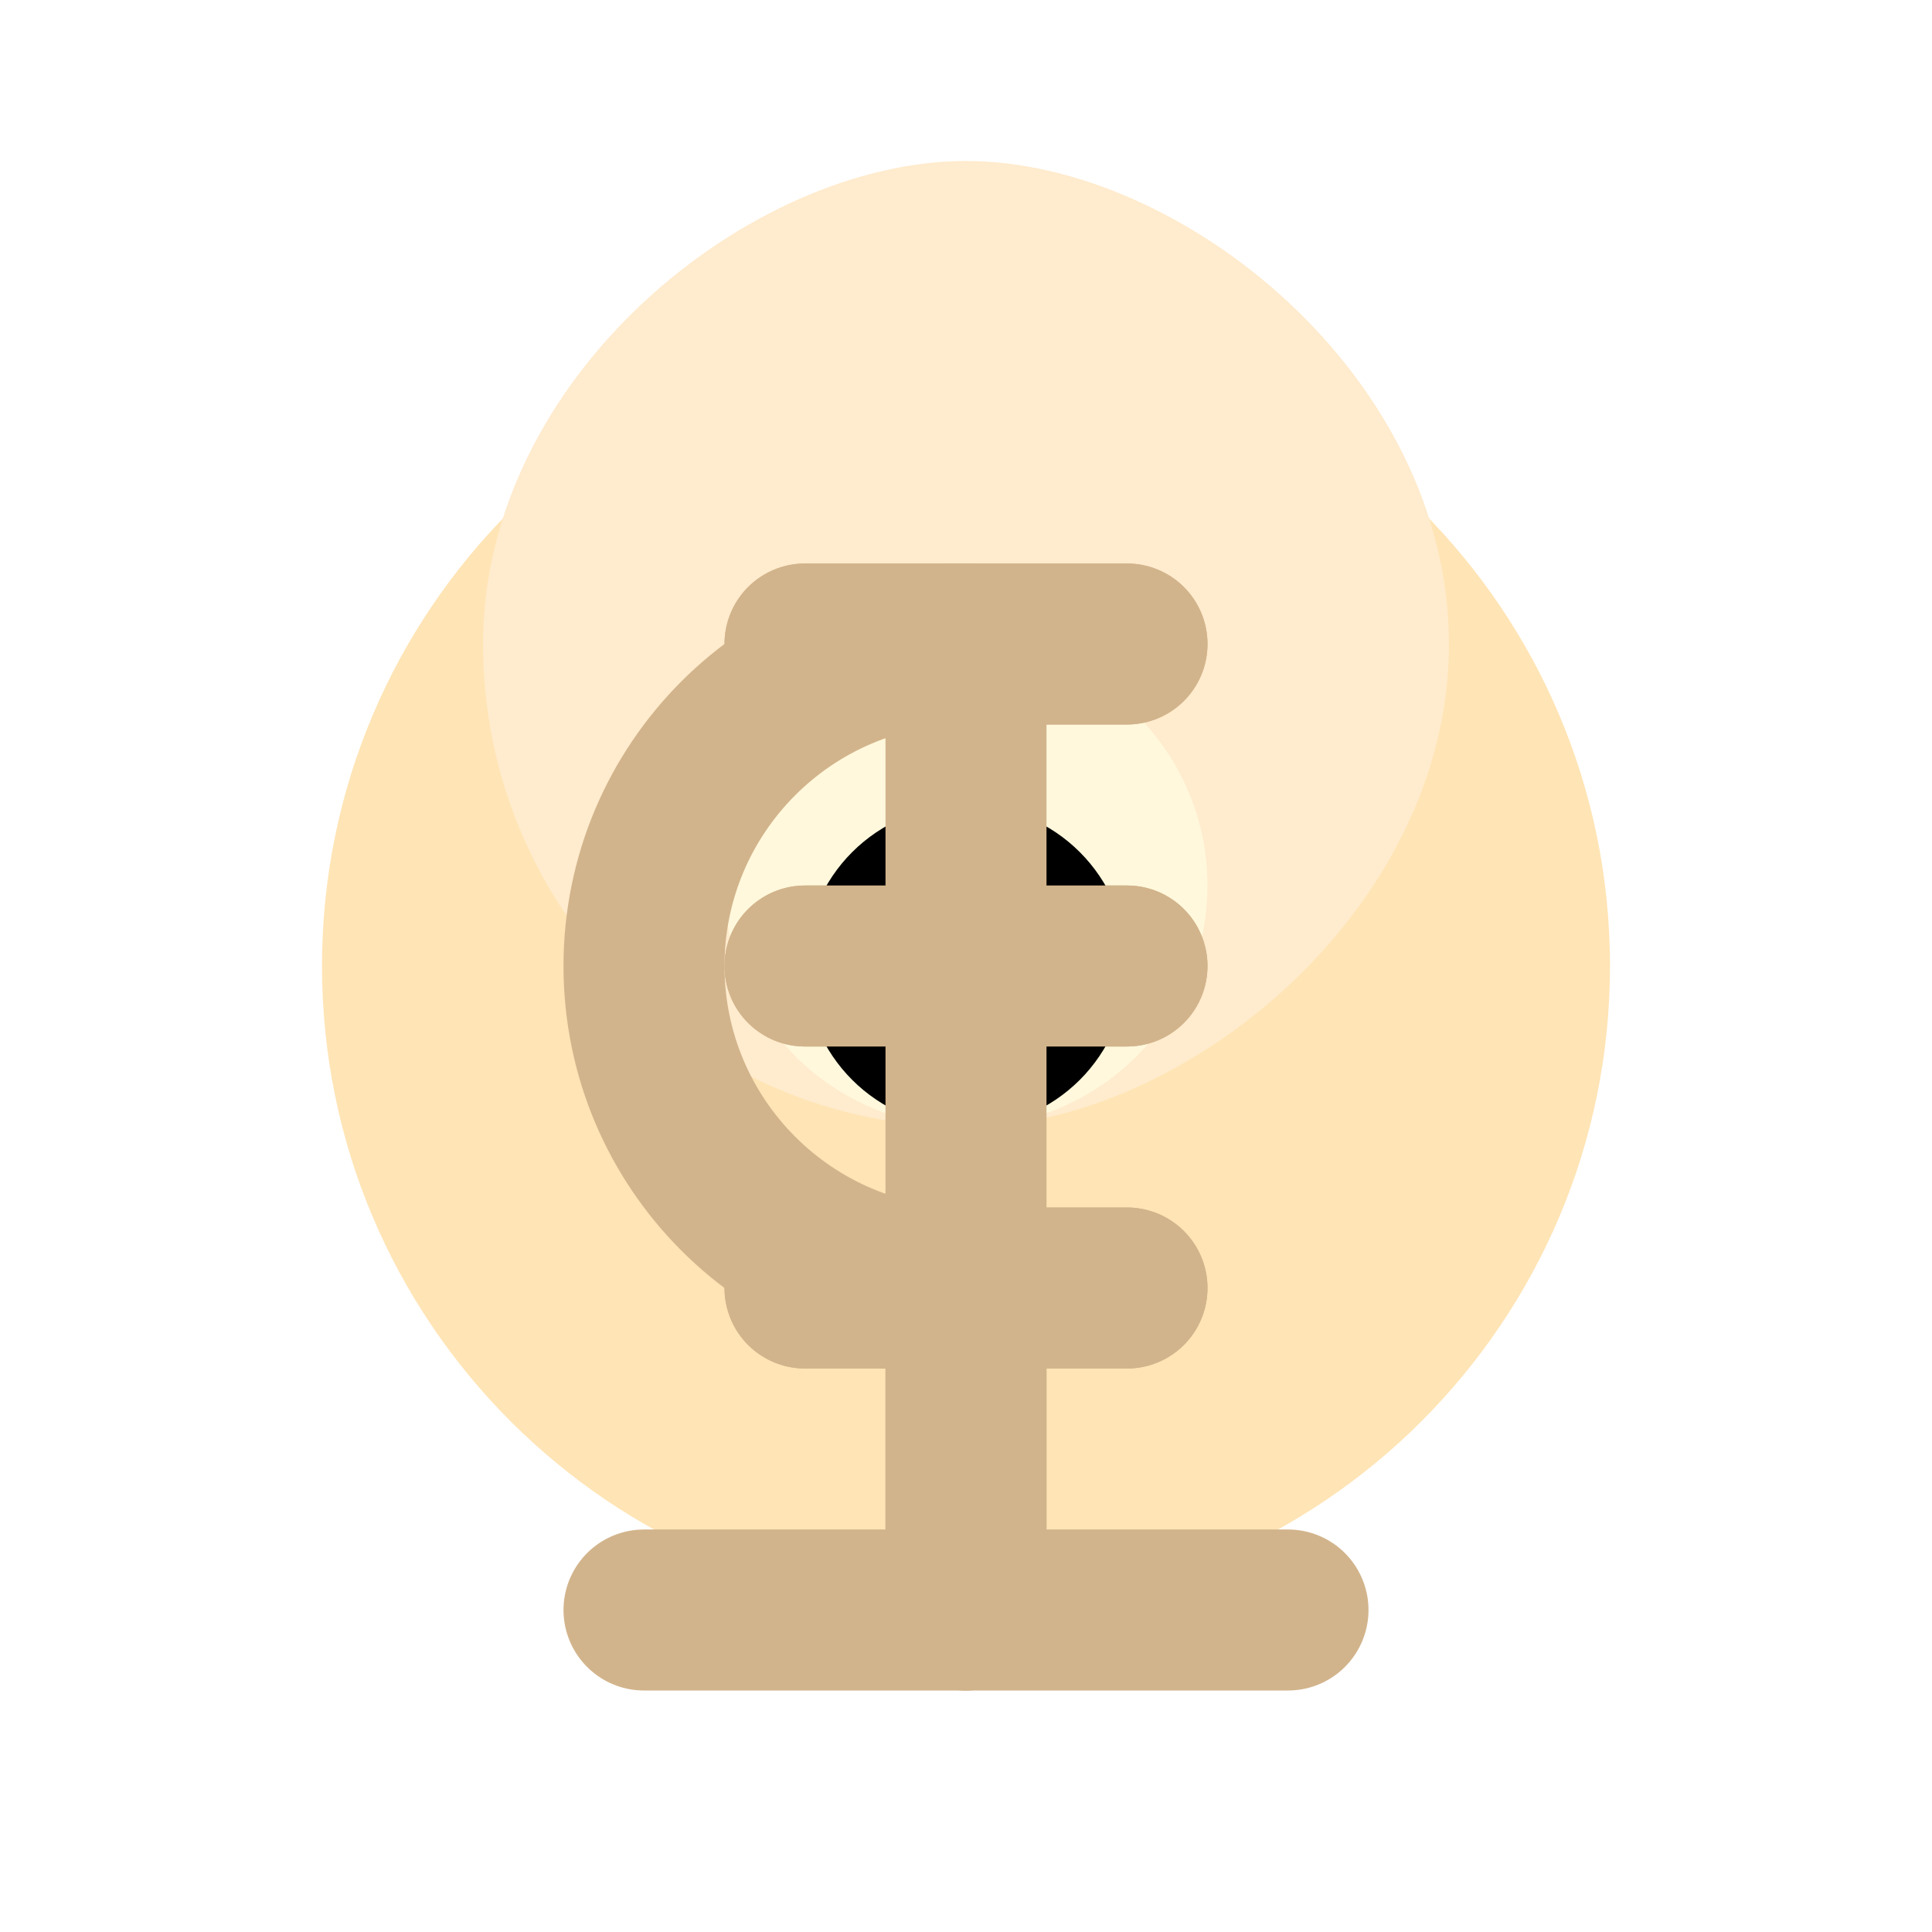
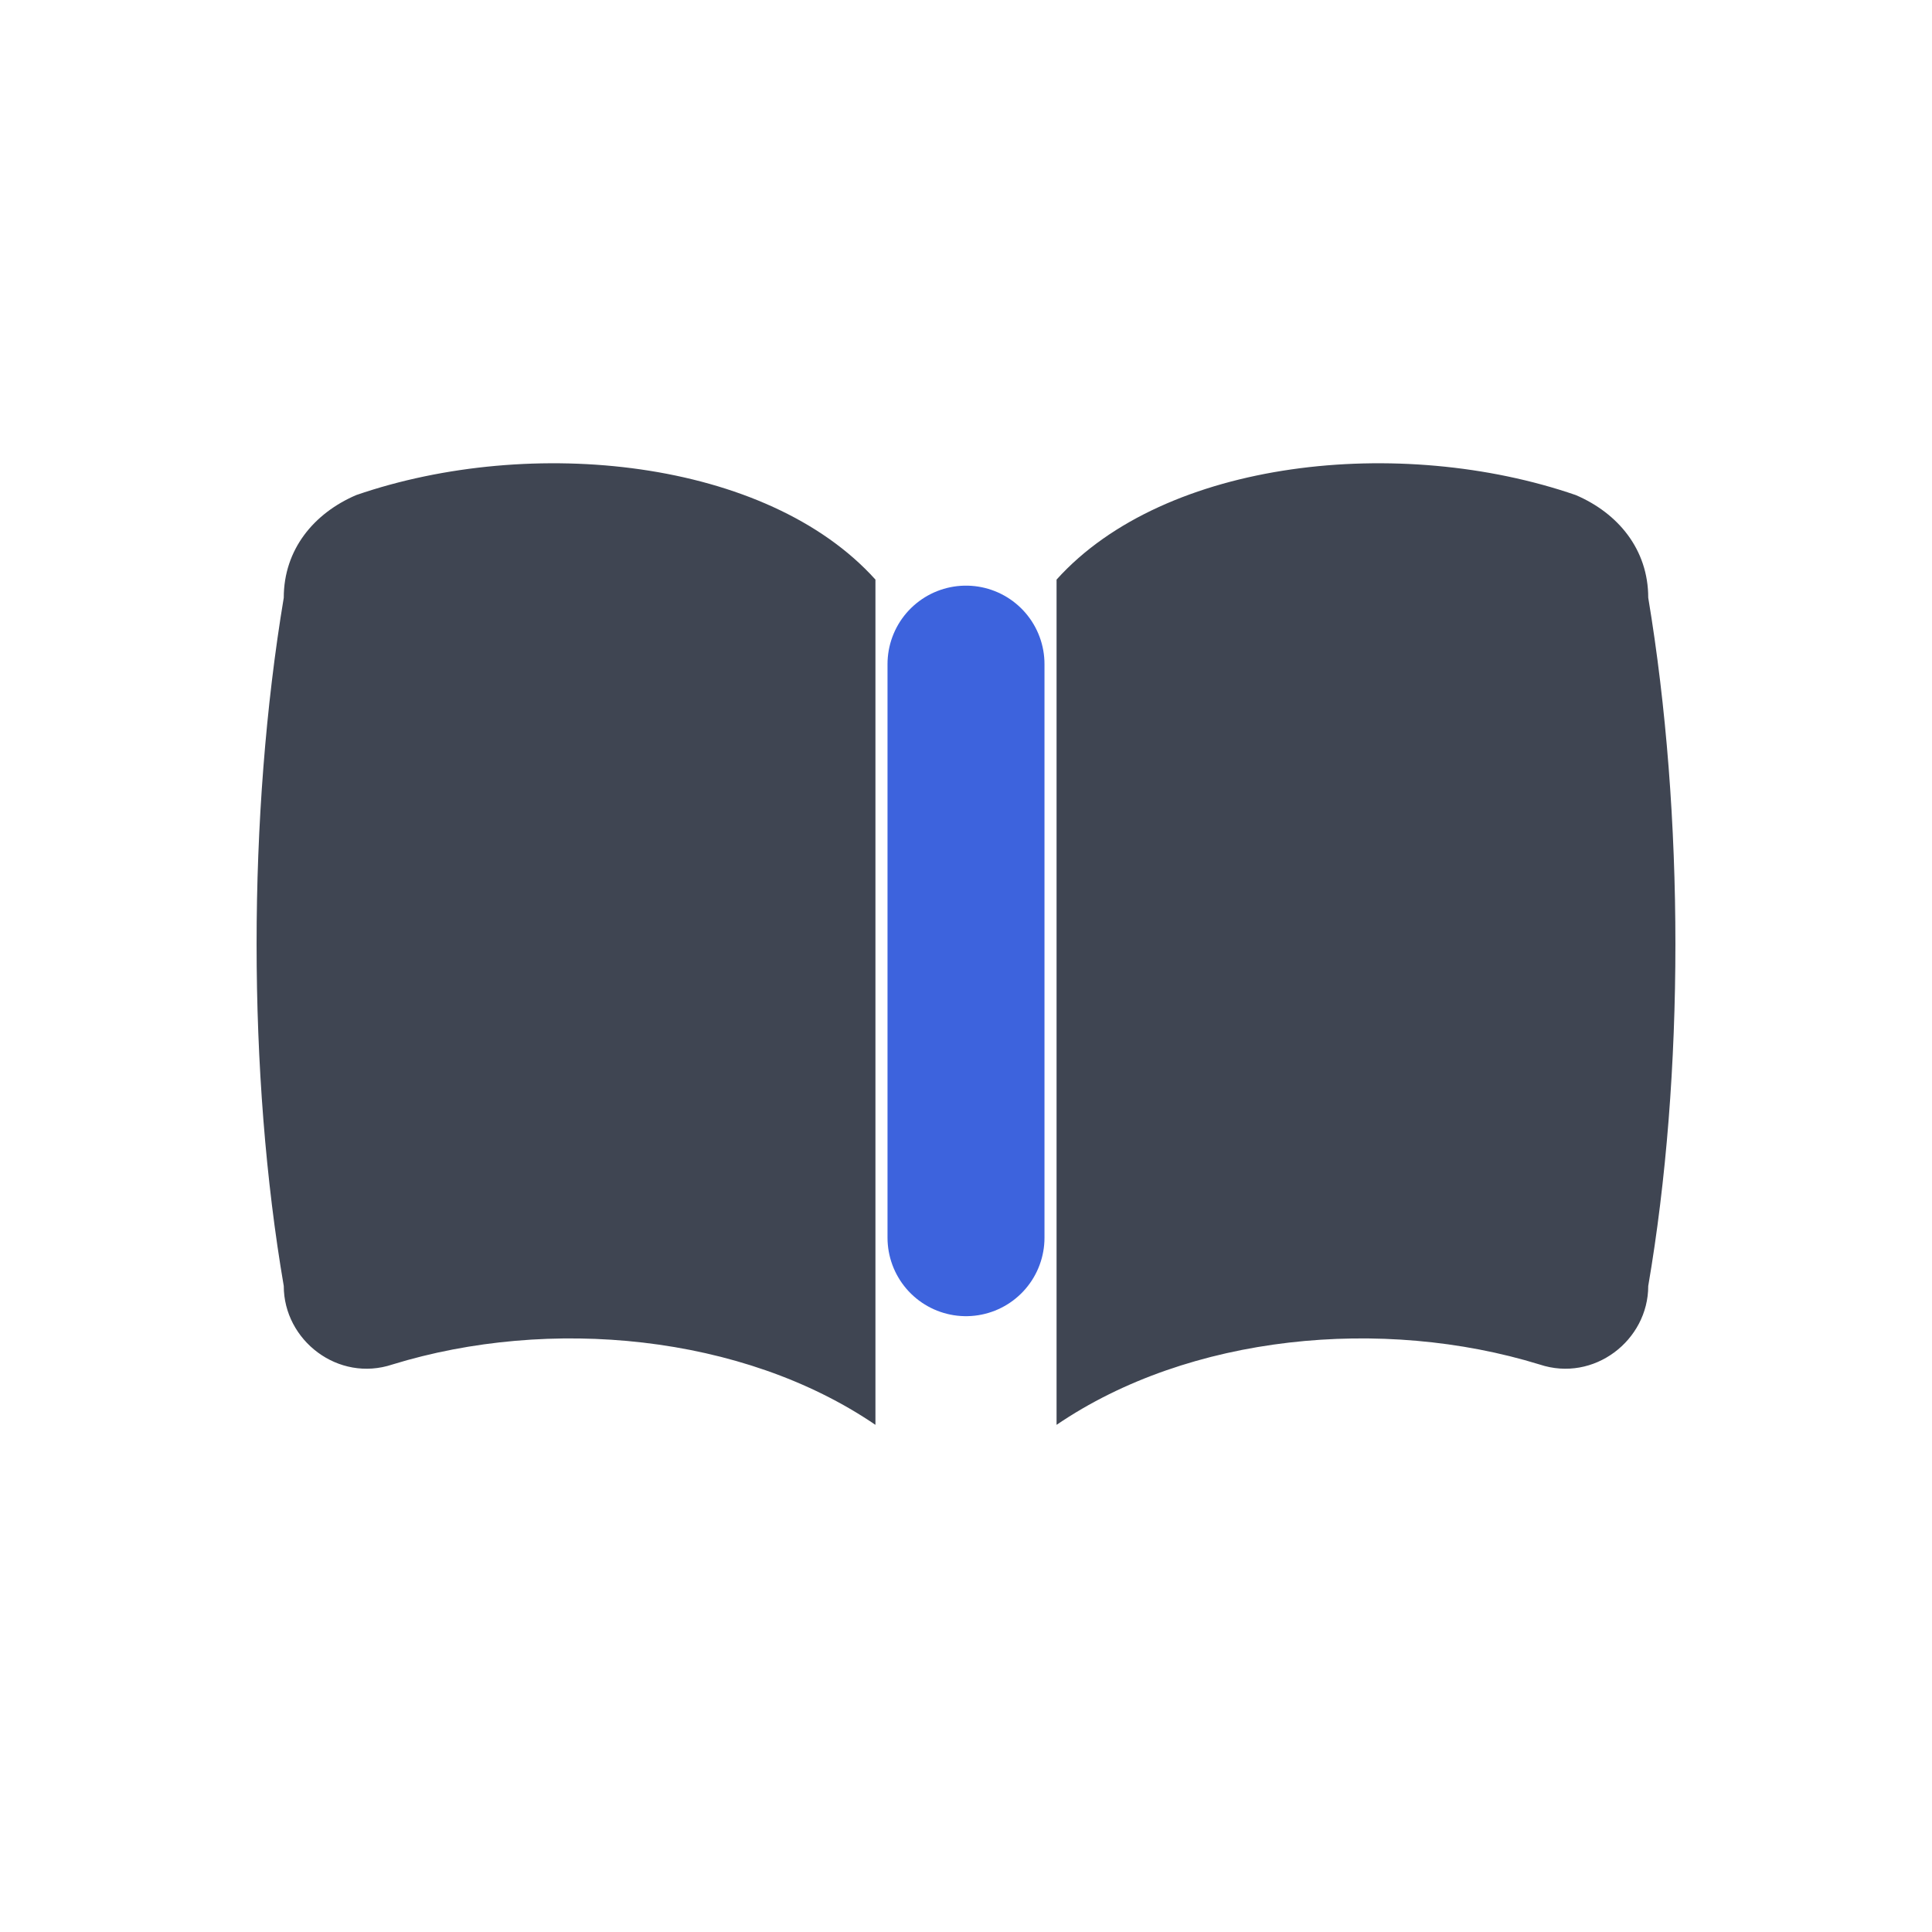
- <svg xmlns="http://www.w3.org/2000/svg" viewBox="0 0 24 24" fill="none" stroke="currentColor" stroke-width="2" stroke-linecap="round" stroke-linejoin="round" class="icon">
-   <path d="M12 20c-4.418 0-8-3.582-8-8s3.582-8 8-8 8 3.582 8 8-3.582 8-8 8z" fill="#FFE4B5" stroke="none" />
-   <path d="M12 14c-3.314 0-6-2.686-6-6s3.314-6 6-6 6 2.686 6 6-3.314 6-6 6z" fill="#FFEBCD" stroke="none" />
-   <path d="M12 14c-1.654 0-3-1.346-3-3s1.346-3 3-3 3 1.346 3 3-1.346 3-3 3z" fill="#FFF8DC" stroke="none" />
-   <path d="M12 14c-0.827 0-1.5-0.673-1.5-1.5s0.673-1.5 1.5-1.5 1.5 0.673 1.5 1.5-0.673 1.5-1.5 1.5z" fill="#FFE4B5" stroke="none" />
-   <path d="M10 12h4" stroke="#D2B48C" stroke-width="2" />
-   <path d="M10 16h4" stroke="#D2B48C" stroke-width="2" />
-   <path d="M10 8h4" stroke="#D2B48C" stroke-width="2" />
-   <circle cx="12" cy="12" r="1" fill="#D2B48C" />
-   <path d="M12 8a4 4 0 1 0 0 8" stroke="#D2B48C" stroke-width="2" />
-   <path d="M12 16v-8" stroke="#D2B48C" stroke-width="2" />
-   <path d="M10 12h4" stroke="#D2B48C" stroke-width="2" />
-   <path d="M10 16h4" stroke="#D2B48C" stroke-width="2" />
-   <path d="M10 8h4" stroke="#D2B48C" stroke-width="2" />
-   <path d="M12 20v-4" stroke="#D2B48C" stroke-width="2" />
-   <path d="M8 20h8" stroke="#D2B48C" stroke-width="2" />
-   <path d="M12 16v4" stroke="#D2B48C" stroke-width="2" />
+ <svg xmlns="http://www.w3.org/2000/svg" viewBox="0 0 32 32" fill="none">
+   <style>
+     .page { fill: #3f4552; }
+     .cursor { stroke: #3d63dd; }
+     @media (prefers-color-scheme: dark) {
+       .page { fill: #c9cedb; }
+       .cursor { stroke: #93a9f0; }
+     }
+   </style>
+   <path class="page" d="M14.5 23.6c-2.2-1.5-5.4-1.8-8-1-.9.3-1.8-.4-1.8-1.3C4.1 17.8 4.1 13.5 4.7 9.9c0-.8.5-1.4 1.2-1.7 2.9-1 6.8-.6 8.6 1.4v14Z" />
+   <path class="page" d="M17.5 23.6c2.2-1.5 5.4-1.8 8-1 .9.3 1.8-.4 1.8-1.3.6-3.5.6-7.8 0-11.4 0-.8-.5-1.4-1.2-1.7-2.9-1-6.8-.6-8.6 1.4v14Z" />
+   <path class="cursor" d="M16 11v9.5" stroke-width="2.6" stroke-linecap="round" />
</svg>
